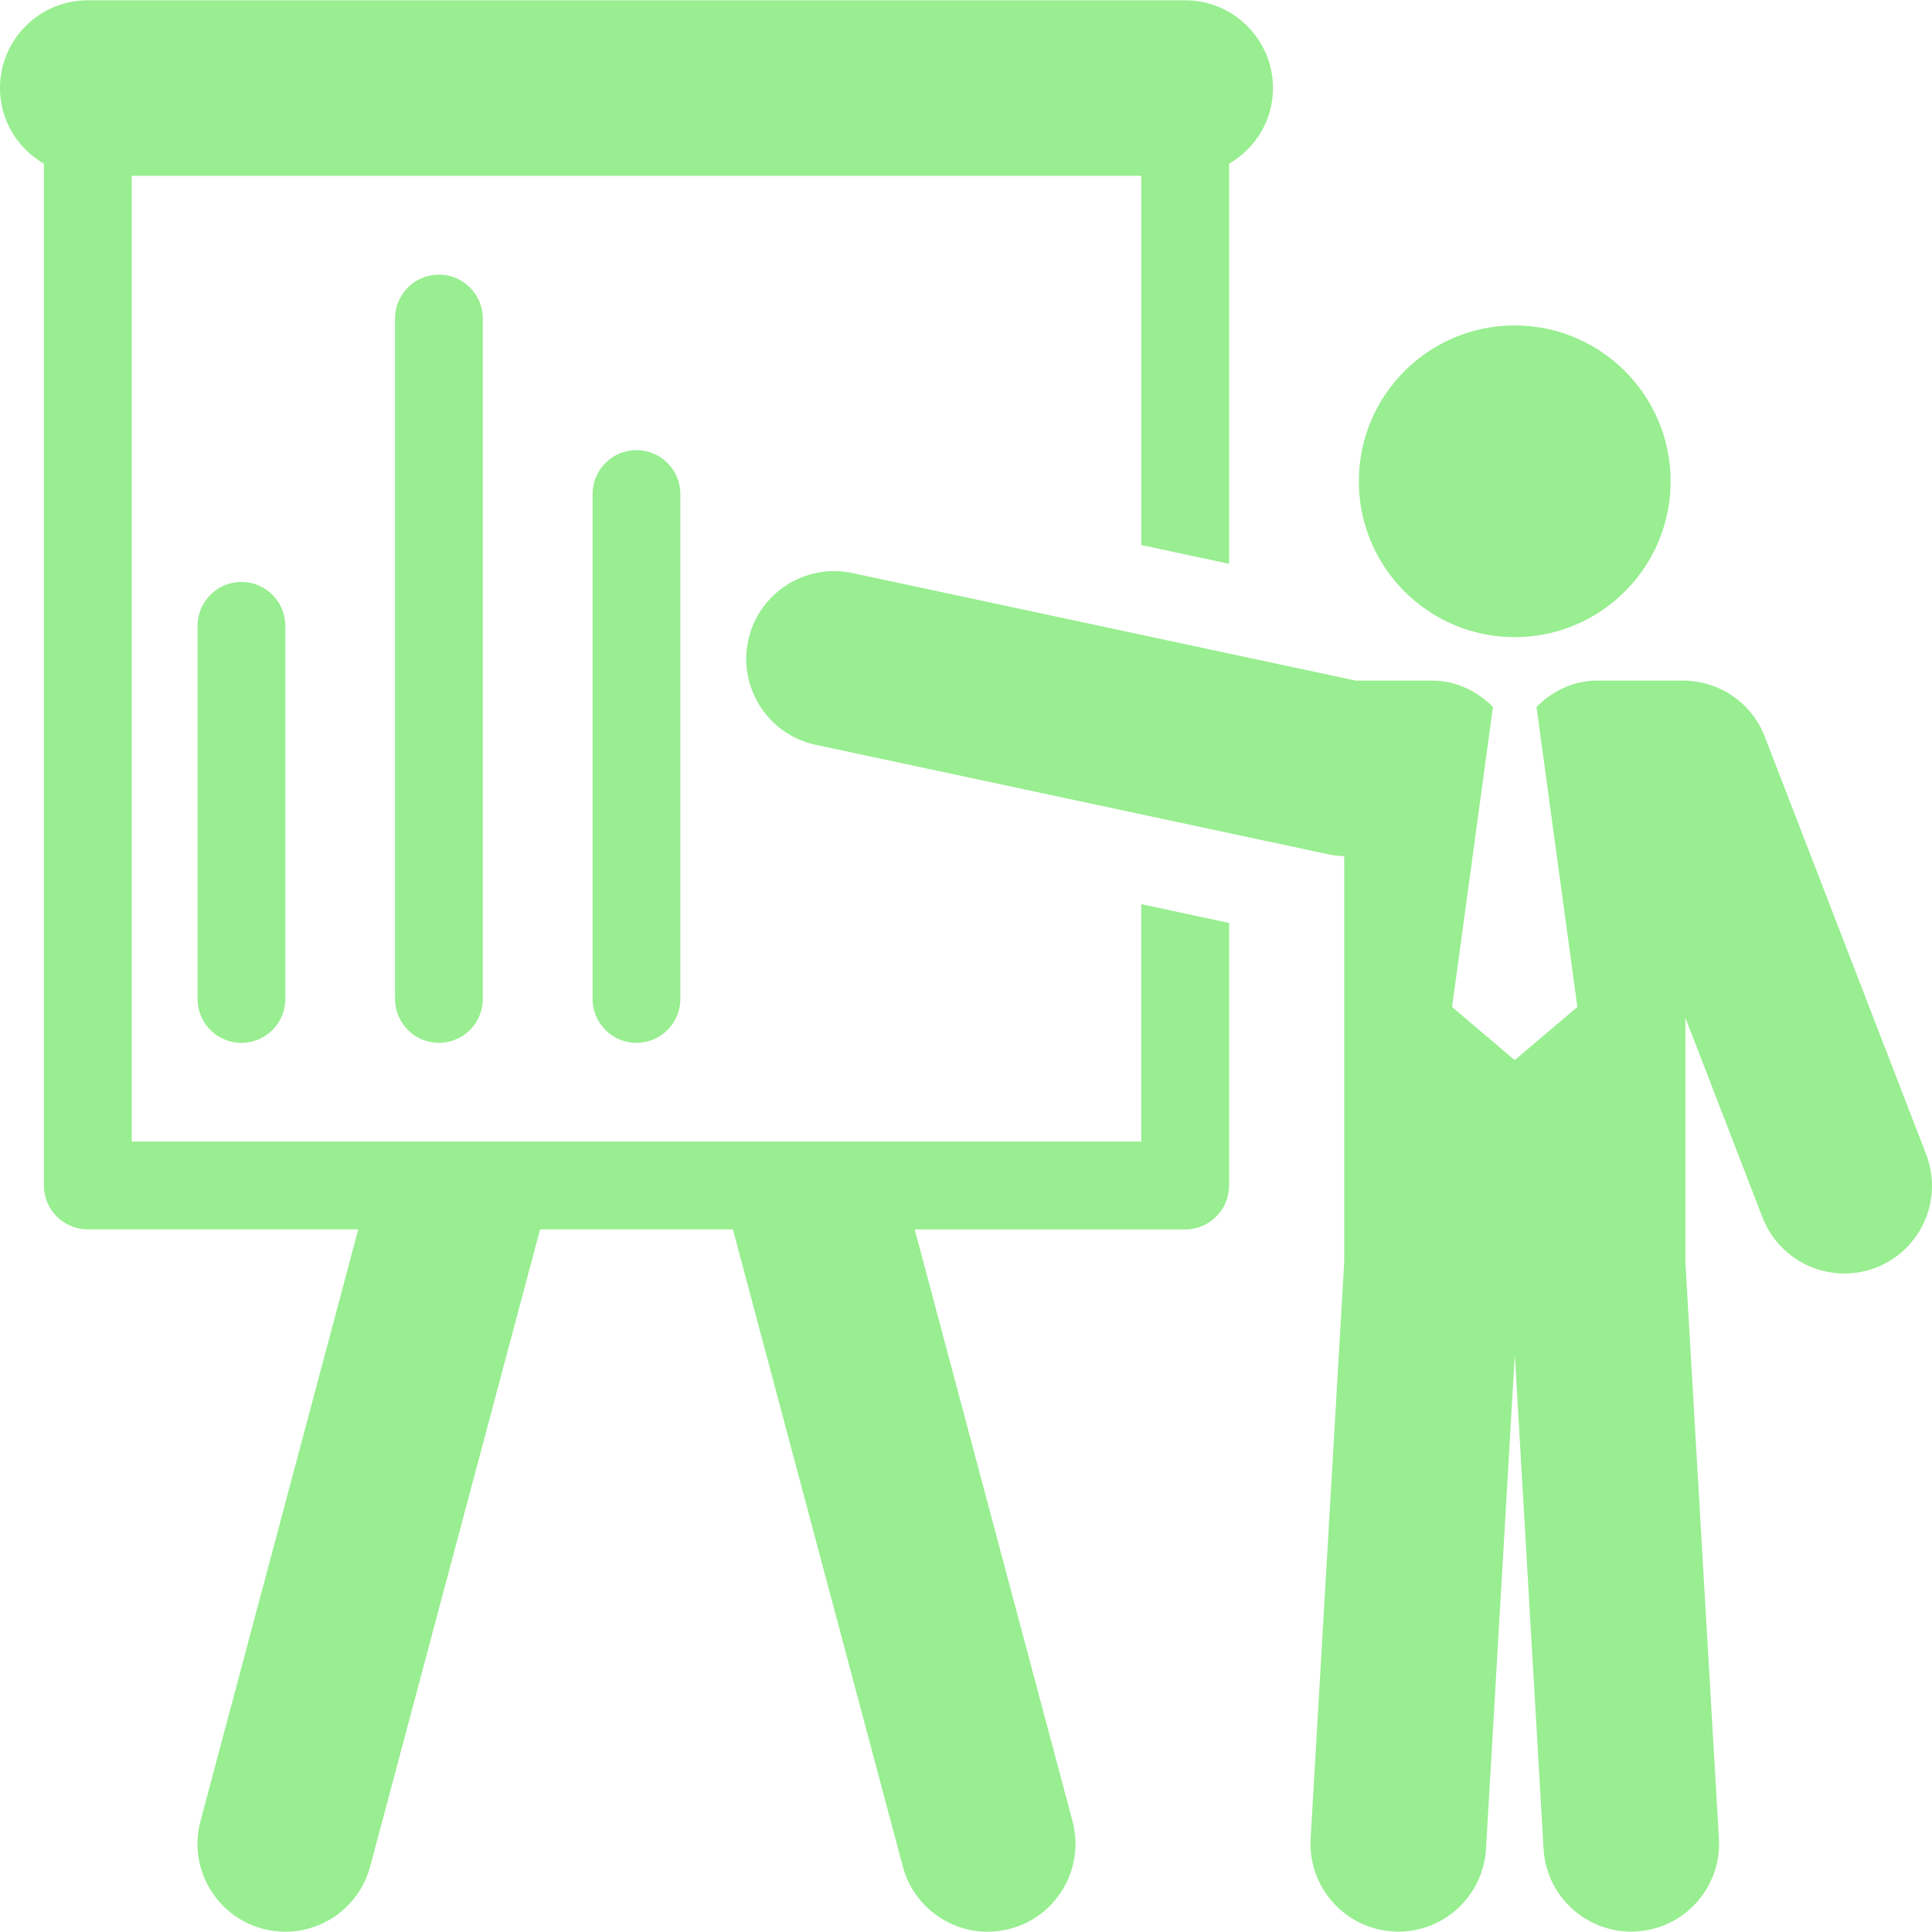
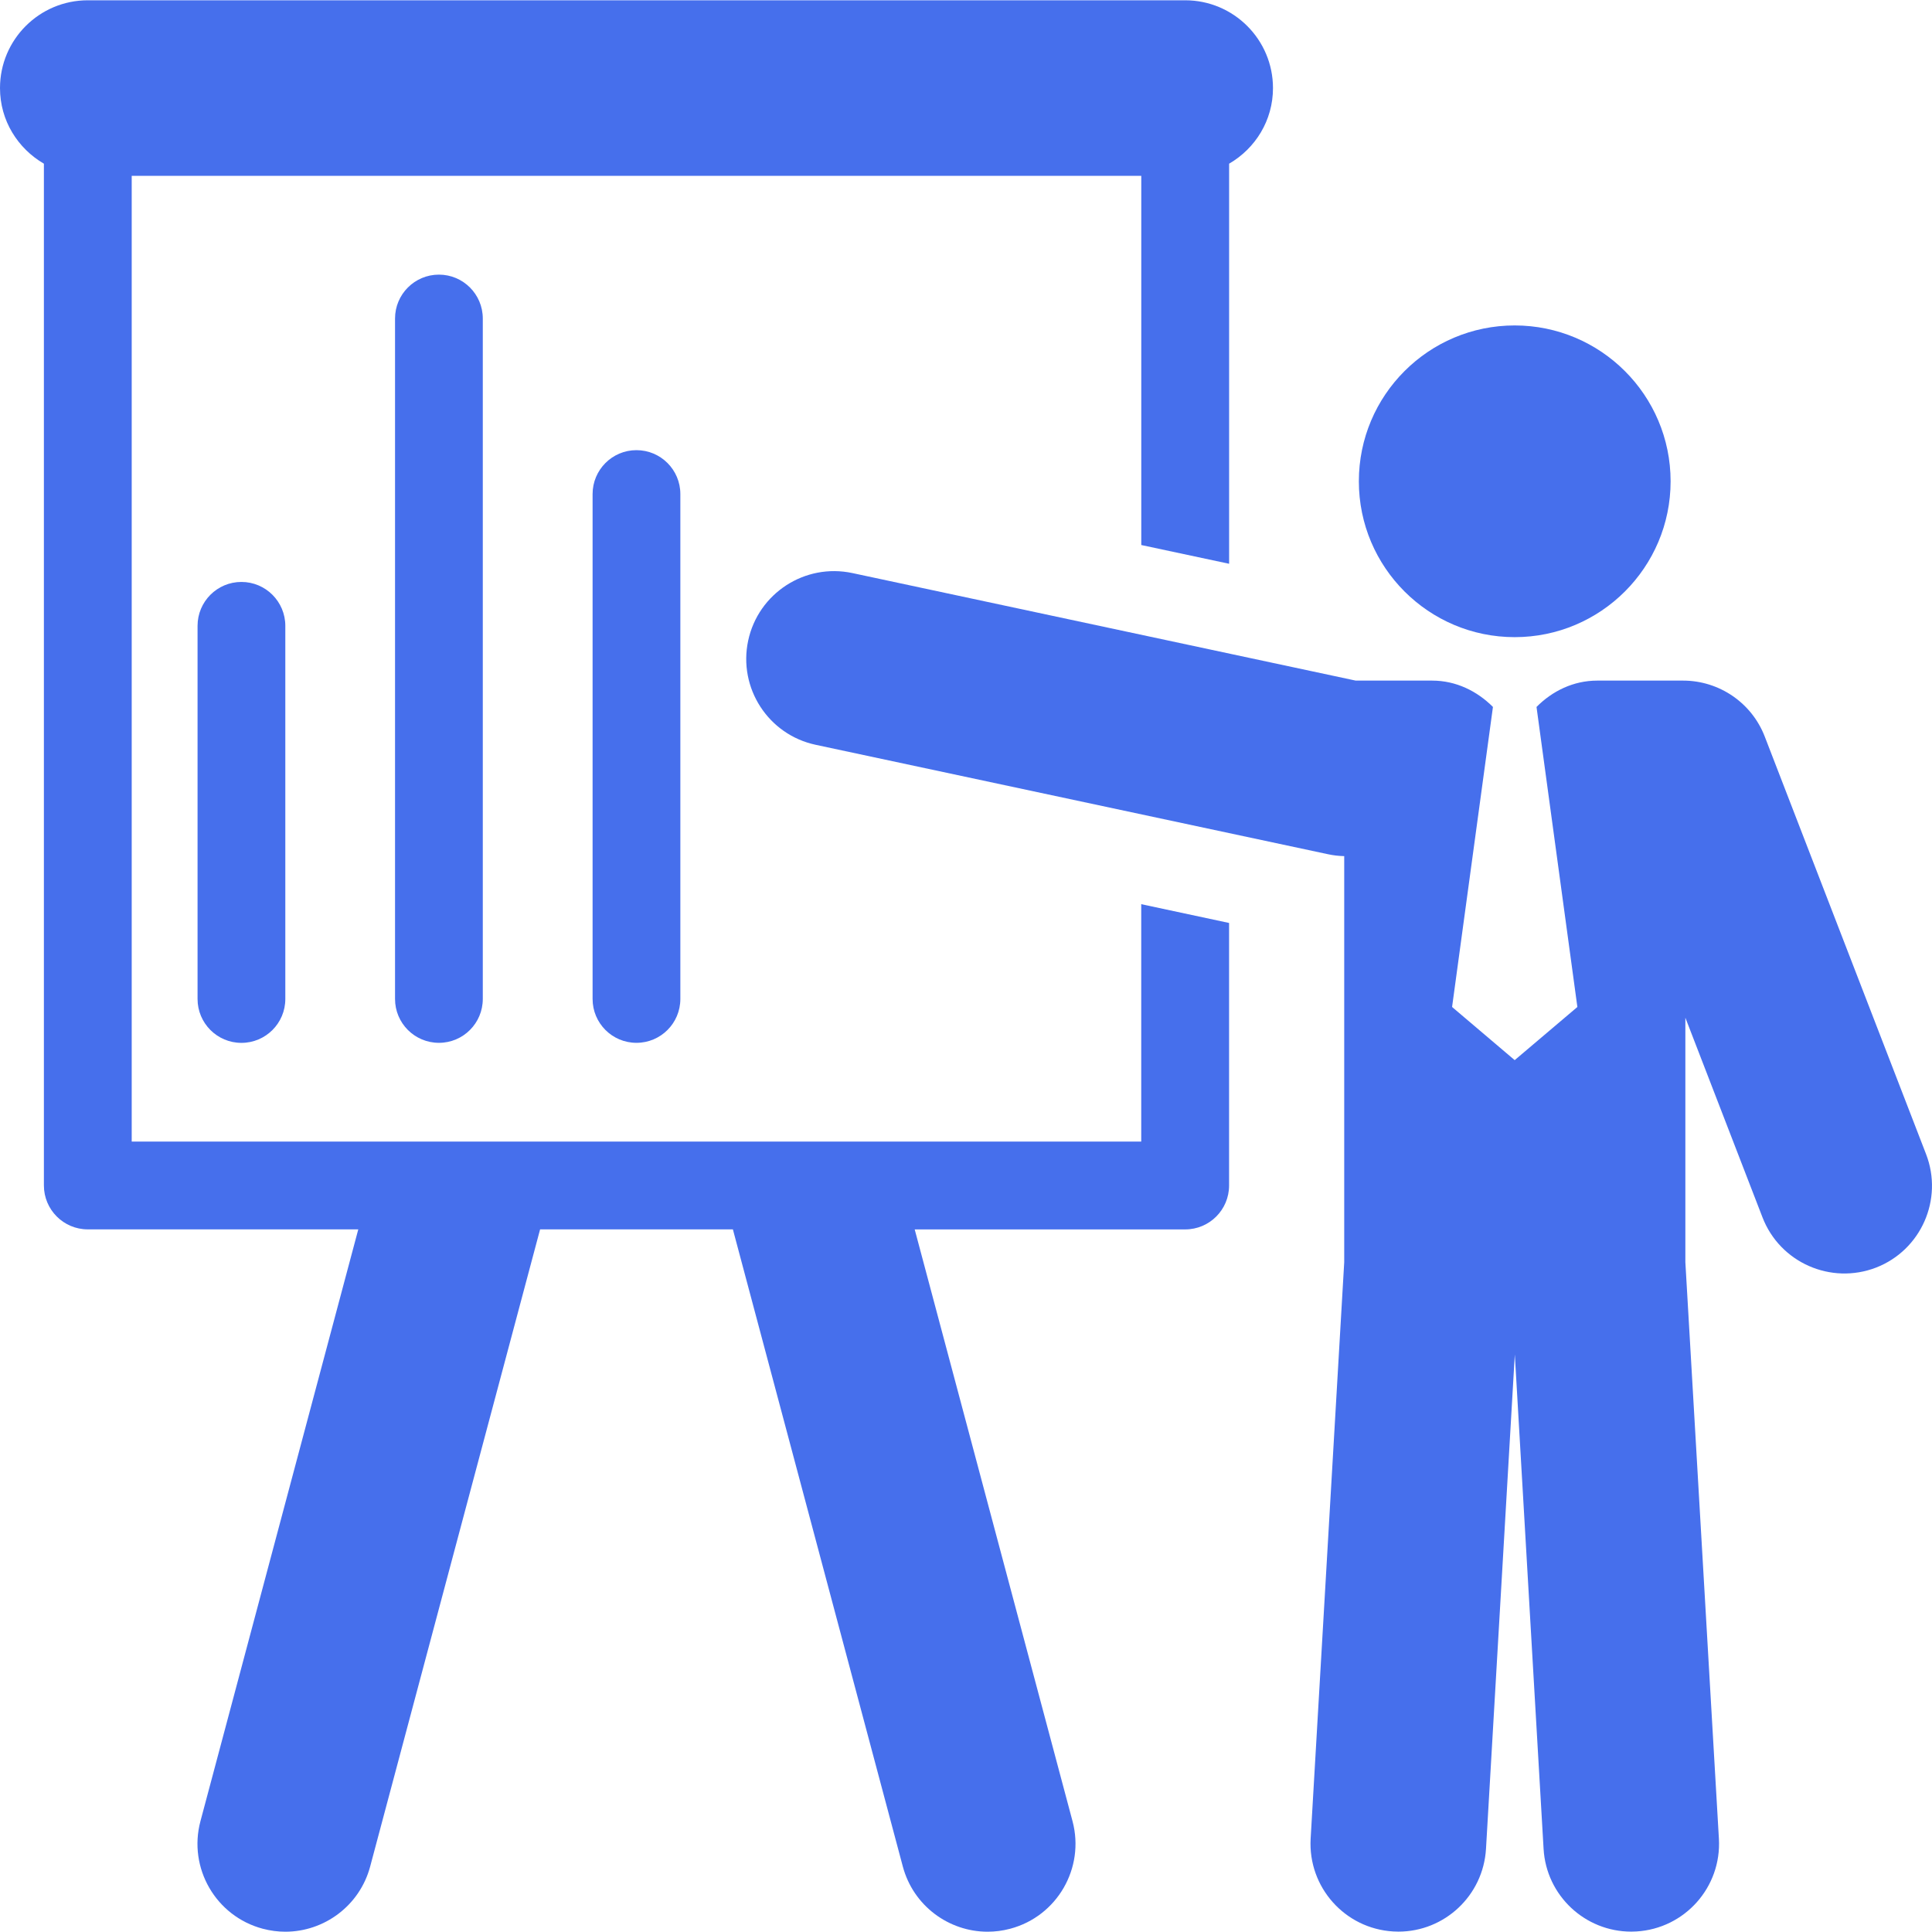
- <svg xmlns="http://www.w3.org/2000/svg" version="1.1" id="Capa_1" x="0px" y="0px" viewBox="0 0 47 47" style="enable-background:new 0 0 47 47;" xml:space="preserve">
-   <g>
-     <g id="Layer_1_11_">
-       <g>
-         <path d="M27.764,27.771H3.204V4.278h24.56v8.981l2.137,0.456V3.982c0.637-0.37,1.067-1.051,1.067-1.839 c0-1.179-0.956-2.136-2.136-2.136H2.136C0.956,0.007,0,0.964,0,2.143c0,0.789,0.432,1.469,1.068,1.839v24.857 c0,0.589,0.478,1.068,1.067,1.068h6.581l-3.84,14.398C4.573,45.444,5.25,46.616,6.39,46.92c0.185,0.049,0.37,0.073,0.552,0.073 c0.943,0,1.808-0.631,2.063-1.586l4.134-15.5h4.69l4.134,15.5c0.255,0.955,1.118,1.586,2.062,1.586 c0.183,0,0.367-0.023,0.553-0.073c1.14-0.304,1.816-1.476,1.514-2.614l-3.84-14.398h6.581c0.59,0,1.067-0.479,1.067-1.068v-6.387 l-2.137-0.457V27.771z" fill="#000000" style="fill: rgb(152, 238, 144);" />
-         <path d="M36.848,15.5c2.092,0,3.793-1.698,3.793-3.791c0-2.095-1.701-3.792-3.793-3.792c-2.091,0-3.791,1.696-3.791,3.792 C33.057,13.802,34.757,15.5,36.848,15.5z" fill="#000000" style="fill: rgb(152, 238, 144);" />
-         <path d="M46.855,28.075l-3.922-10.152c-0.315-0.823-1.108-1.366-1.99-1.366h-2.084c-0.586,0-1.098,0.256-1.48,0.641l0.994,7.299 l-1.525,1.293l-1.523-1.293l0.994-7.299c-0.385-0.385-0.896-0.641-1.482-0.641H32.98l-12.244-2.616 c-1.153-0.246-2.288,0.49-2.535,1.643c-0.246,1.154,0.489,2.289,1.643,2.535l12.463,2.662c0.129,0.028,0.262,0.043,0.394,0.046 v9.879l-0.817,14.025c-0.066,1.177,0.831,2.187,2.01,2.256c0.041,0.003,0.084,0.004,0.125,0.004c1.123,0,2.063-0.876,2.131-2.012 l0.701-12.029l0.7,12.029c0.066,1.136,1.009,2.012,2.132,2.012c0.041,0,0.084-0.001,0.125-0.004 c1.178-0.069,2.076-1.079,2.008-2.256L41,30.706v-5.948l1.876,4.856c0.425,1.102,1.664,1.646,2.763,1.223 C46.734,30.412,47.281,29.176,46.855,28.075z" fill="#000000" style="fill: rgb(152, 238, 144);" />
-         <path d="M4.806,15.225v9.077c0,0.59,0.478,1.068,1.067,1.068c0.591,0,1.068-0.479,1.068-1.068v-9.077 c0-0.589-0.478-1.068-1.068-1.068S4.806,14.635,4.806,15.225z" fill="#000000" style="fill: rgb(152, 238, 144);" />
-         <path d="M9.61,7.749v16.552c0,0.591,0.478,1.068,1.068,1.068c0.59,0,1.067-0.478,1.067-1.068V7.749 c0-0.59-0.478-1.068-1.067-1.068C10.088,6.681,9.61,7.159,9.61,7.749z" fill="#000000" style="fill: rgb(152, 238, 144);" />
-         <path d="M14.416,12.019v12.282c0,0.591,0.478,1.068,1.067,1.068c0.591,0,1.068-0.478,1.068-1.068V12.019 c0-0.59-0.478-1.068-1.068-1.068C14.894,10.951,14.416,11.429,14.416,12.019z" fill="#000000" style="fill: rgb(152, 238, 144);" />
+ <svg xmlns="http://www.w3.org/2000/svg" version="1.1" style="" xml:space="preserve" width="47" height="47">
+   <rect id="backgroundrect" width="100%" height="100%" x="0" y="0" fill="none" stroke="none" />
+   <g class="currentLayer" style="">
+     <g id="svg_1" class="selected" fill-opacity="1" fill="#466fec">
+       <g id="Layer_1_11_" fill="#466fec">
+         <g id="svg_2" fill="#466fec">
+           <path d="M27.764,27.771H3.204V4.278h24.56v8.981l2.137,0.456V3.982c0.637-0.37,1.067-1.051,1.067-1.839 c0-1.179-0.956-2.136-2.136-2.136H2.136C0.956,0.007,0,0.964,0,2.143c0,0.789,0.432,1.469,1.068,1.839v24.857 c0,0.589,0.478,1.068,1.067,1.068h6.581l-3.84,14.398C4.573,45.444,5.25,46.616,6.39,46.92c0.185,0.049,0.37,0.073,0.552,0.073 c0.943,0,1.808-0.631,2.063-1.586l4.134-15.5h4.69l4.134,15.5c0.255,0.955,1.118,1.586,2.062,1.586 c0.183,0,0.367-0.023,0.553-0.073c1.14-0.304,1.816-1.476,1.514-2.614l-3.84-14.398h6.581c0.59,0,1.067-0.479,1.067-1.068v-6.387 l-2.137-0.457V27.771z" fill="#466fec" style="" id="svg_3" />
+           <path d="M36.848,15.5c2.092,0,3.793-1.698,3.793-3.791c0-2.095-1.701-3.792-3.793-3.792c-2.091,0-3.791,1.696-3.791,3.792 C33.057,13.802,34.757,15.5,36.848,15.5z" fill="#466fec" style="" id="svg_4" />
+           <path d="M46.855,28.075l-3.922-10.152c-0.315-0.823-1.108-1.366-1.99-1.366h-2.084c-0.586,0-1.098,0.256-1.48,0.641l0.994,7.299 l-1.525,1.293l-1.523-1.293l0.994-7.299c-0.385-0.385-0.896-0.641-1.482-0.641H32.98l-12.244-2.616 c-1.153-0.246-2.288,0.49-2.535,1.643c-0.246,1.154,0.489,2.289,1.643,2.535l12.463,2.662c0.129,0.028,0.262,0.043,0.394,0.046 v9.879l-0.817,14.025c-0.066,1.177,0.831,2.187,2.01,2.256c0.041,0.003,0.084,0.004,0.125,0.004c1.123,0,2.063-0.876,2.131-2.012 l0.701-12.029l0.7,12.029c0.066,1.136,1.009,2.012,2.132,2.012c0.041,0,0.084-0.001,0.125-0.004 c1.178-0.069,2.076-1.079,2.008-2.256L41,30.706v-5.948l1.876,4.856c0.425,1.102,1.664,1.646,2.763,1.223 C46.734,30.412,47.281,29.176,46.855,28.075z" fill="#466fec" style="" id="svg_5" />
+           <path d="M4.806,15.225v9.077c0,0.59,0.478,1.068,1.067,1.068c0.591,0,1.068-0.479,1.068-1.068v-9.077 c0-0.589-0.478-1.068-1.068-1.068S4.806,14.635,4.806,15.225z" fill="#466fec" style="" id="svg_6" />
+           <path d="M9.61,7.749v16.552c0,0.591,0.478,1.068,1.068,1.068c0.59,0,1.067-0.478,1.067-1.068V7.749 c0-0.59-0.478-1.068-1.067-1.068C10.088,6.681,9.61,7.159,9.61,7.749z" fill="#466fec" style="" id="svg_7" />
+           <path d="M14.416,12.019v12.282c0,0.591,0.478,1.068,1.067,1.068c0.591,0,1.068-0.478,1.068-1.068V12.019 c0-0.59-0.478-1.068-1.068-1.068C14.894,10.951,14.416,11.429,14.416,12.019z" fill="#466fec" style="" id="svg_8" />
+         </g>
      </g>
    </g>
  </g>
</svg>
